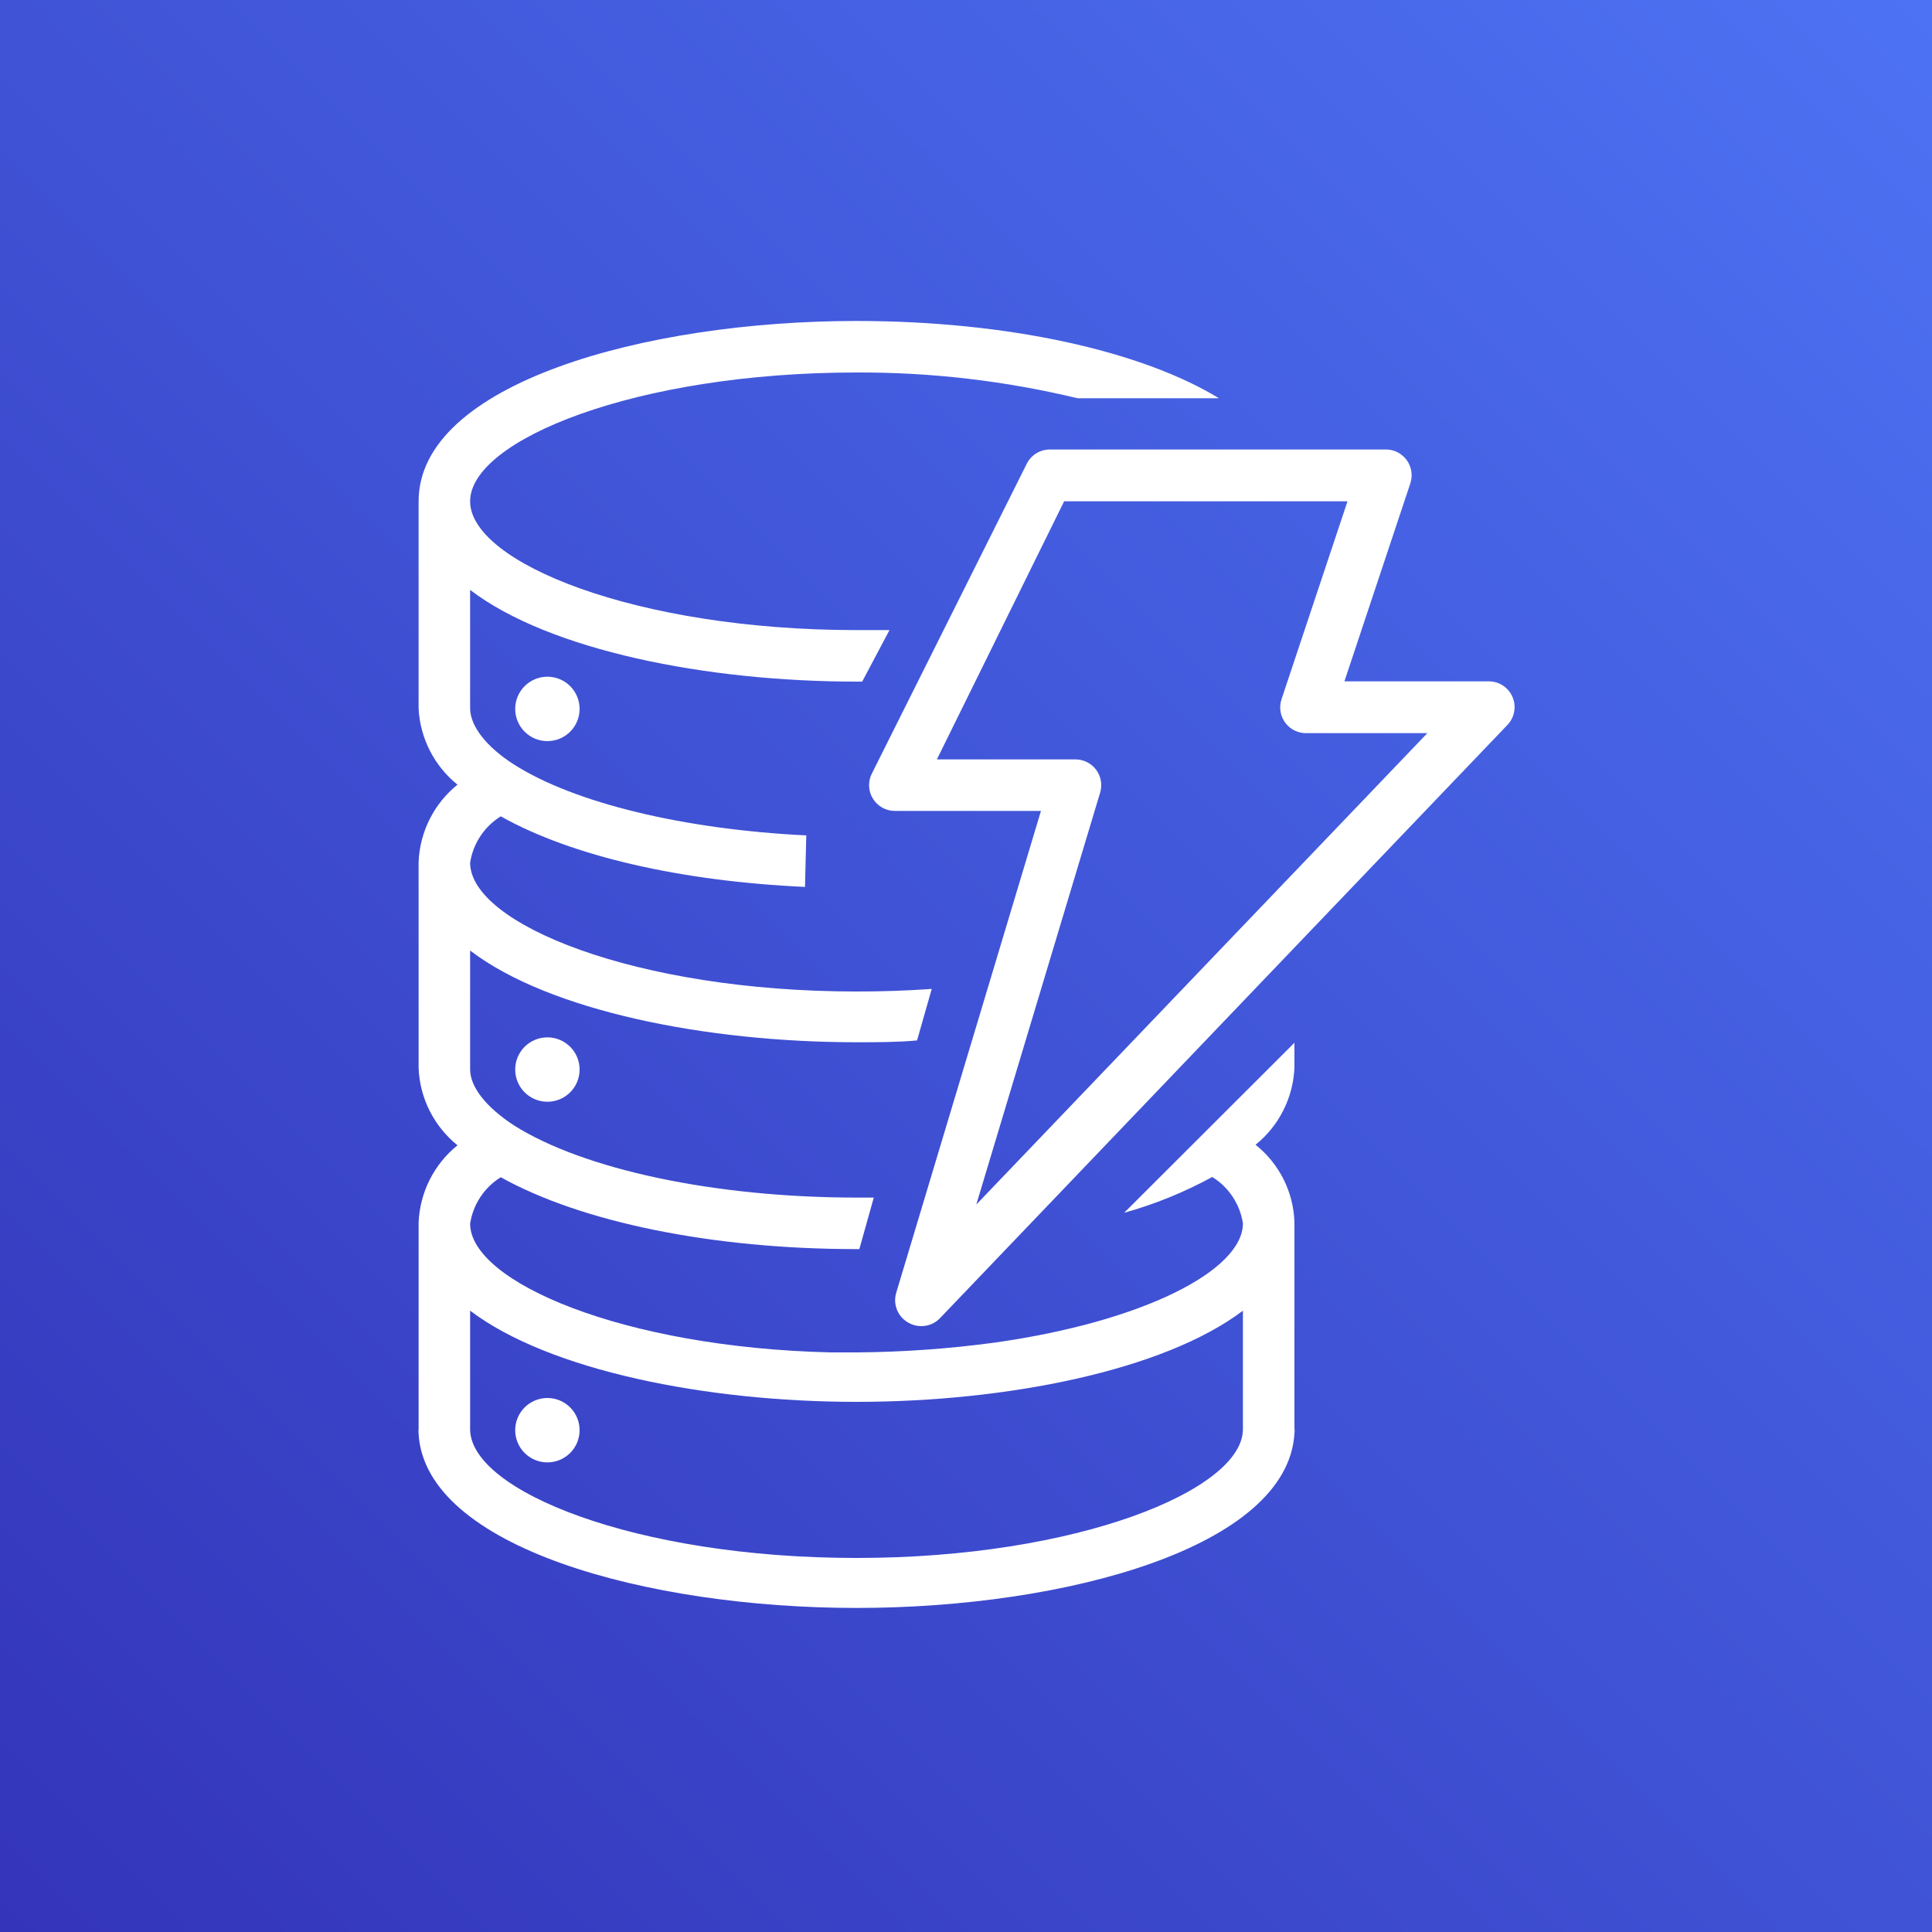
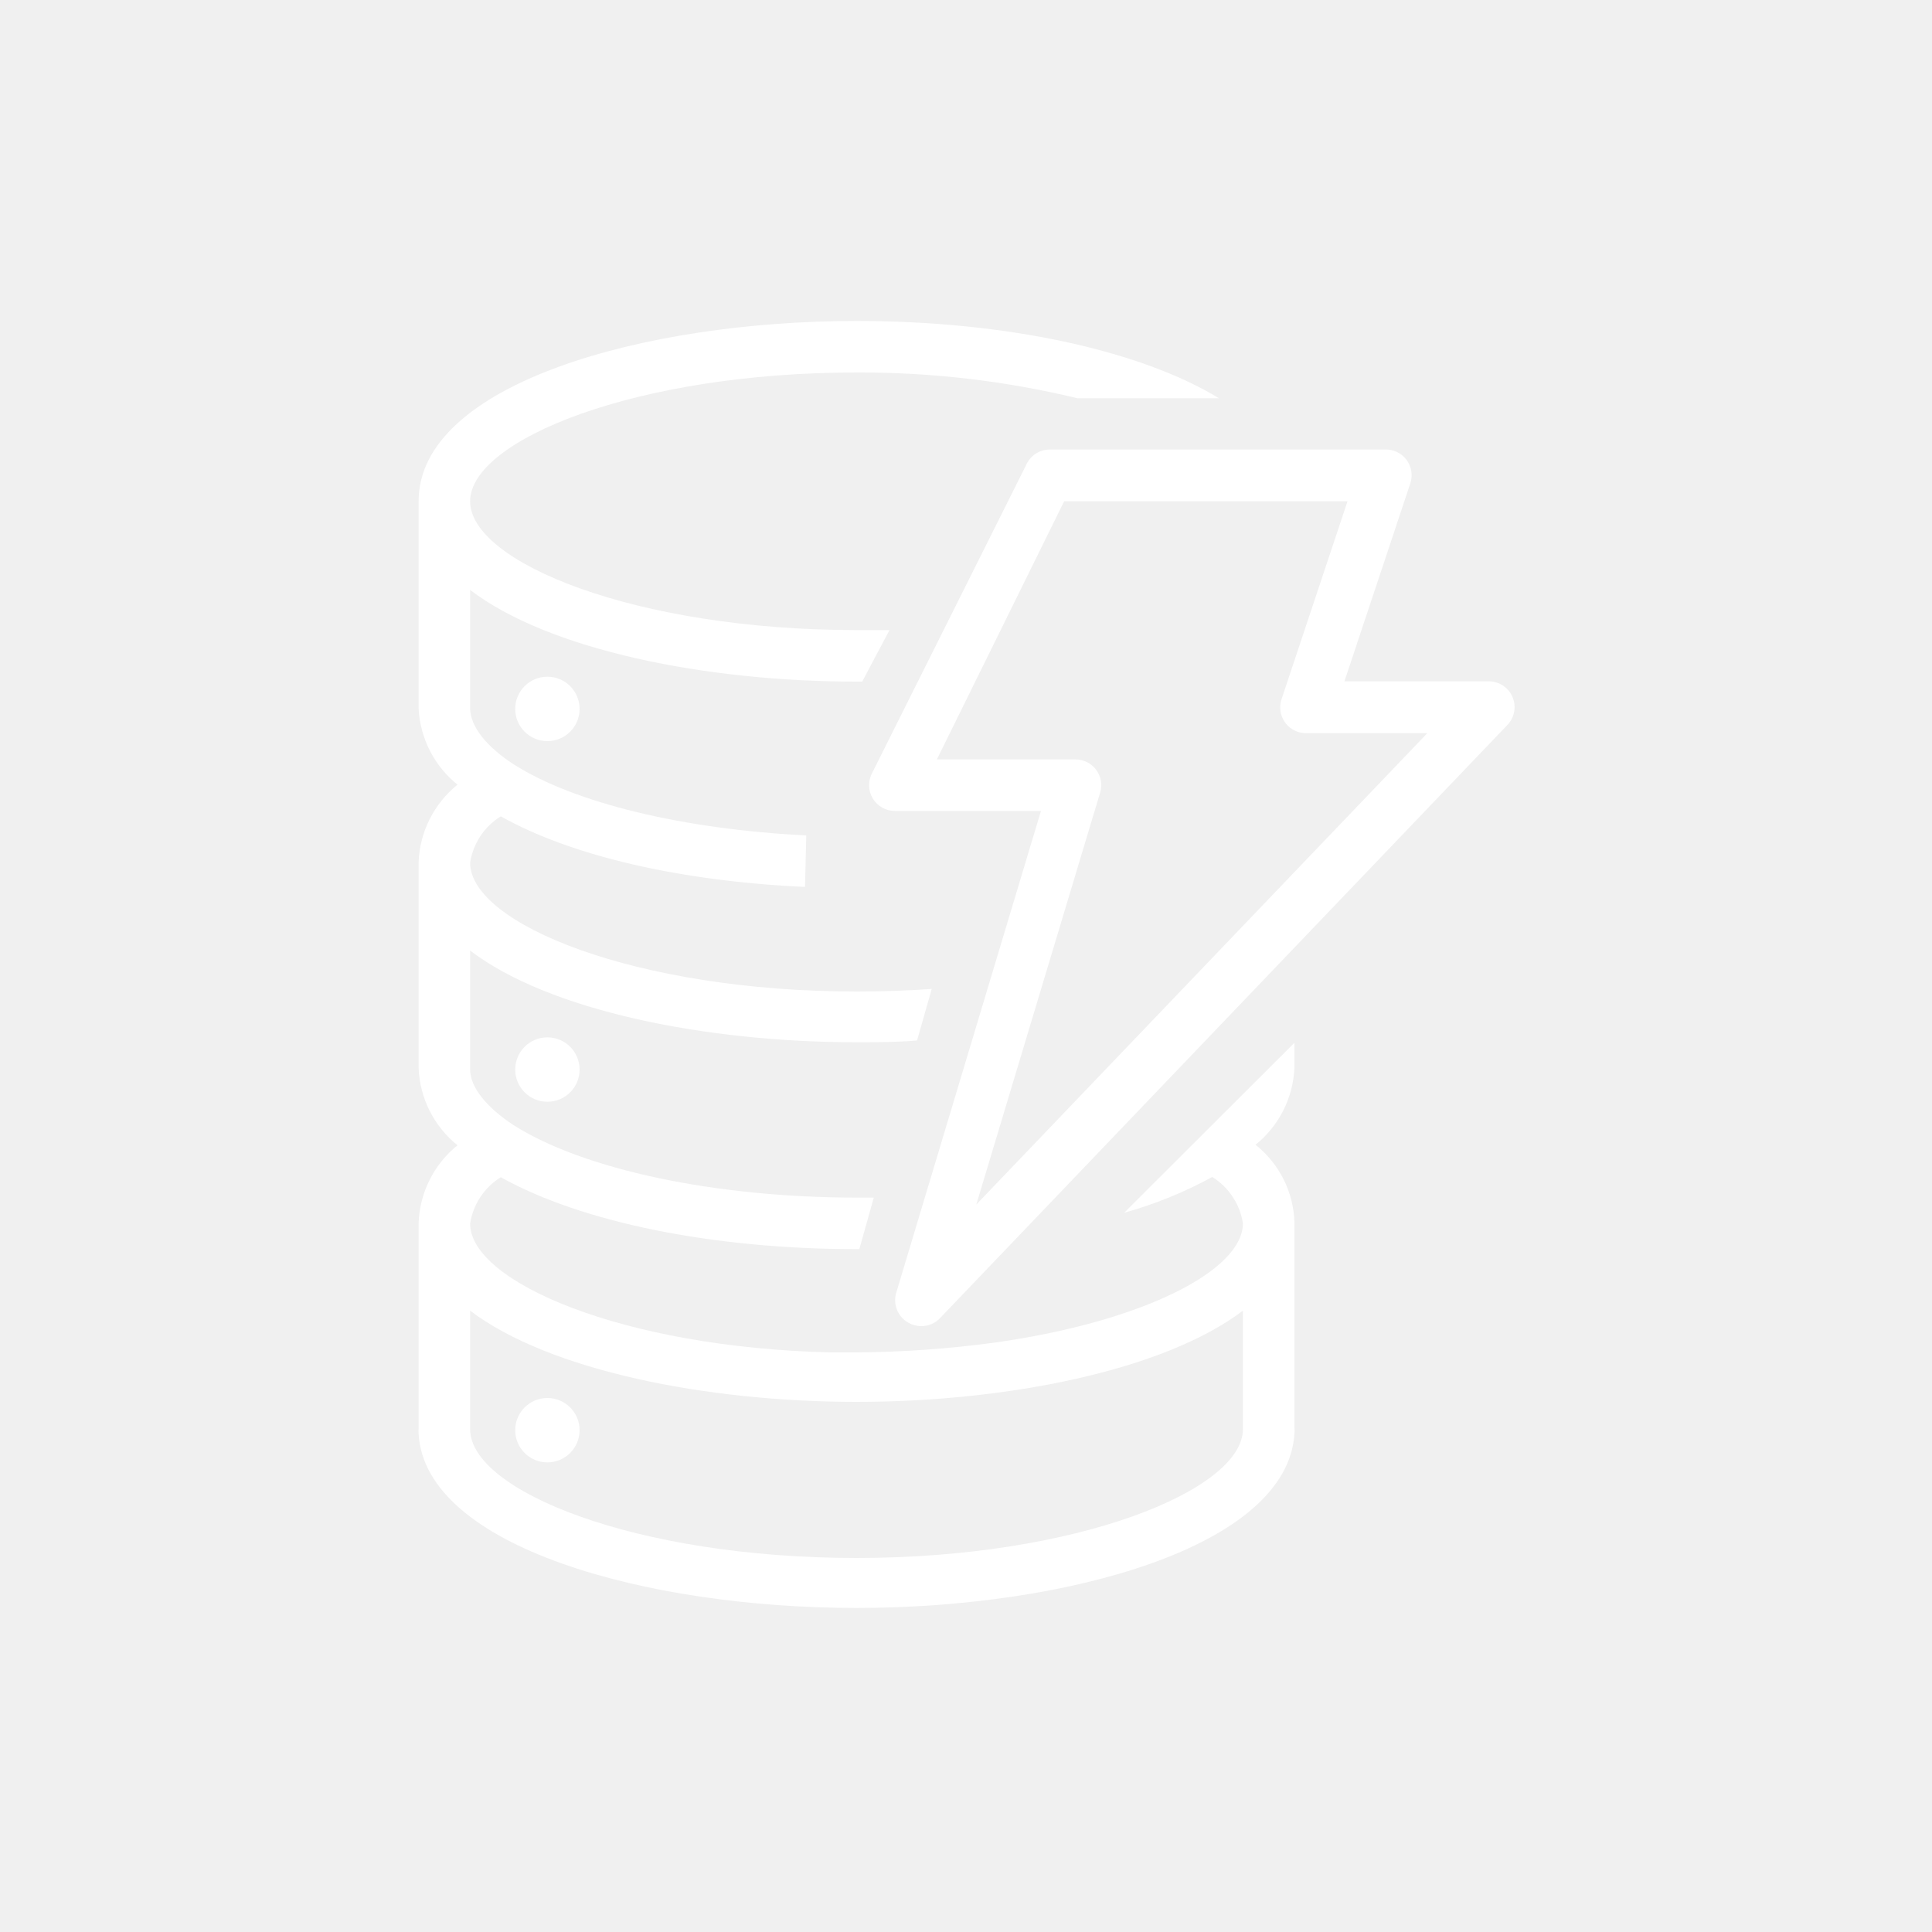
<svg xmlns="http://www.w3.org/2000/svg" viewBox="0 0 75 75">
-   <linearGradient id="a" gradientUnits="userSpaceOnUse" x1="-15.53" x2="90.53" y1="90.53" y2="-15.53">
-     <stop offset="0" stop-color="#2e27ad" />
-     <stop offset="1" stop-color="#527fff" />
-   </linearGradient>
-   <path d="m0 0h75v75h-75z" fill="url(#a)" />
  <g fill="#fff">
    <path d="m50.25 40.48-6.61 6.6a16.23 16.23 0 0 0 3.42-1.39 2.58 2.58 0 0 1 1.19 1.8c0 1.83-3.88 3.82-9.64 4.63a42.23 42.23 0 0 1 -5.36.38h-1c-8.08-.19-14-2.74-14-5a2.58 2.58 0 0 1 1.19-1.8c3.14 1.75 8.23 2.79 13.81 2.79h.11l.56-2c-.22 0-.44 0-.67 0-5.5 0-10.6-1.09-13.31-2.81-1.08-.71-1.68-1.48-1.69-2.15v-4.63c3.06 2.34 9.16 3.56 15 3.56.79 0 1.58 0 2.35-.07l.57-2c-1 .07-1.93.1-2.92.1-8.58 0-15-2.63-15-5a2.58 2.58 0 0 1 1.19-1.8c2.76 1.55 7 2.52 11.81 2.74l.05-2c-4.73-.23-9-1.25-11.36-2.76-1.07-.69-1.67-1.47-1.69-2.15v-4.62c3.06 2.34 9.16 3.56 15 3.56h.22l1.06-2h-1.28c-8.58 0-15-2.63-15-5s6.42-5 15-5a36 36 0 0 1 8.58 1h5.49c-3-1.83-8.18-3-14.07-3-8.24 0-17 2.44-17 7v8.05a4.06 4.06 0 0 0 1.51 2.95 4.07 4.07 0 0 0 -1.51 3v8a4.06 4.06 0 0 0 1.51 3 4.07 4.07 0 0 0 -1.51 3v8a1.25 1.25 0 0 0 0 .21c.27 4.39 8.87 6.75 17 6.75s16.73-2.36 17-6.77a.75.75 0 0 0 0-.21v-8a4 4 0 0 0 -1.51-3 4.06 4.06 0 0 0 1.51-3zm-2 15c0 2.36-6.42 5-15 5s-15-2.61-15-5v-4.6c3.06 2.32 9.16 3.54 15 3.54s11.94-1.22 15-3.54z" />
    <circle cx="21.25" cy="27.52" r="1.25" />
    <circle cx="21.25" cy="41.52" r="1.25" />
    <circle cx="21.25" cy="55.52" r="1.25" />
    <path d="m35.75 51.48a1 1 0 0 1 -.5-.14 1 1 0 0 1 -.46-1.15l5.62-18.71h-5.66a1 1 0 0 1 -.89-1.48l6-12a1 1 0 0 1 .89-.55h13a1 1 0 0 1 1 1.31l-2.56 7.69h5.61a1 1 0 0 1 .72 1.69l-22 23a1 1 0 0 1 -.77.34zm.62-22h5.38a1 1 0 0 1 .8.4 1 1 0 0 1 .16.88l-4.81 16 17.51-18.3h-4.66a1 1 0 0 1 -1-1.32l2.56-7.68h-11z" />
  </g>
</svg>
